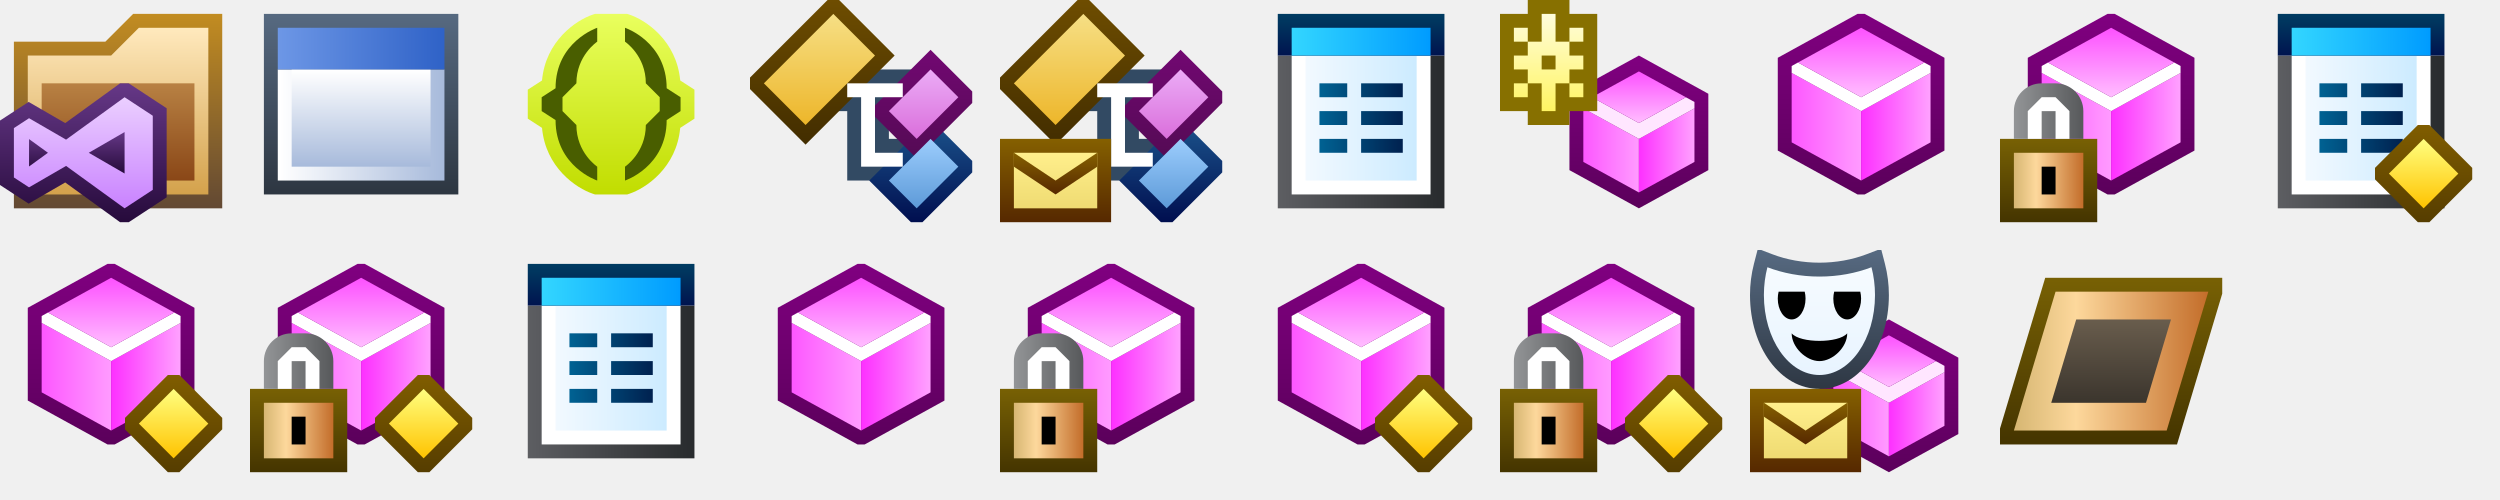
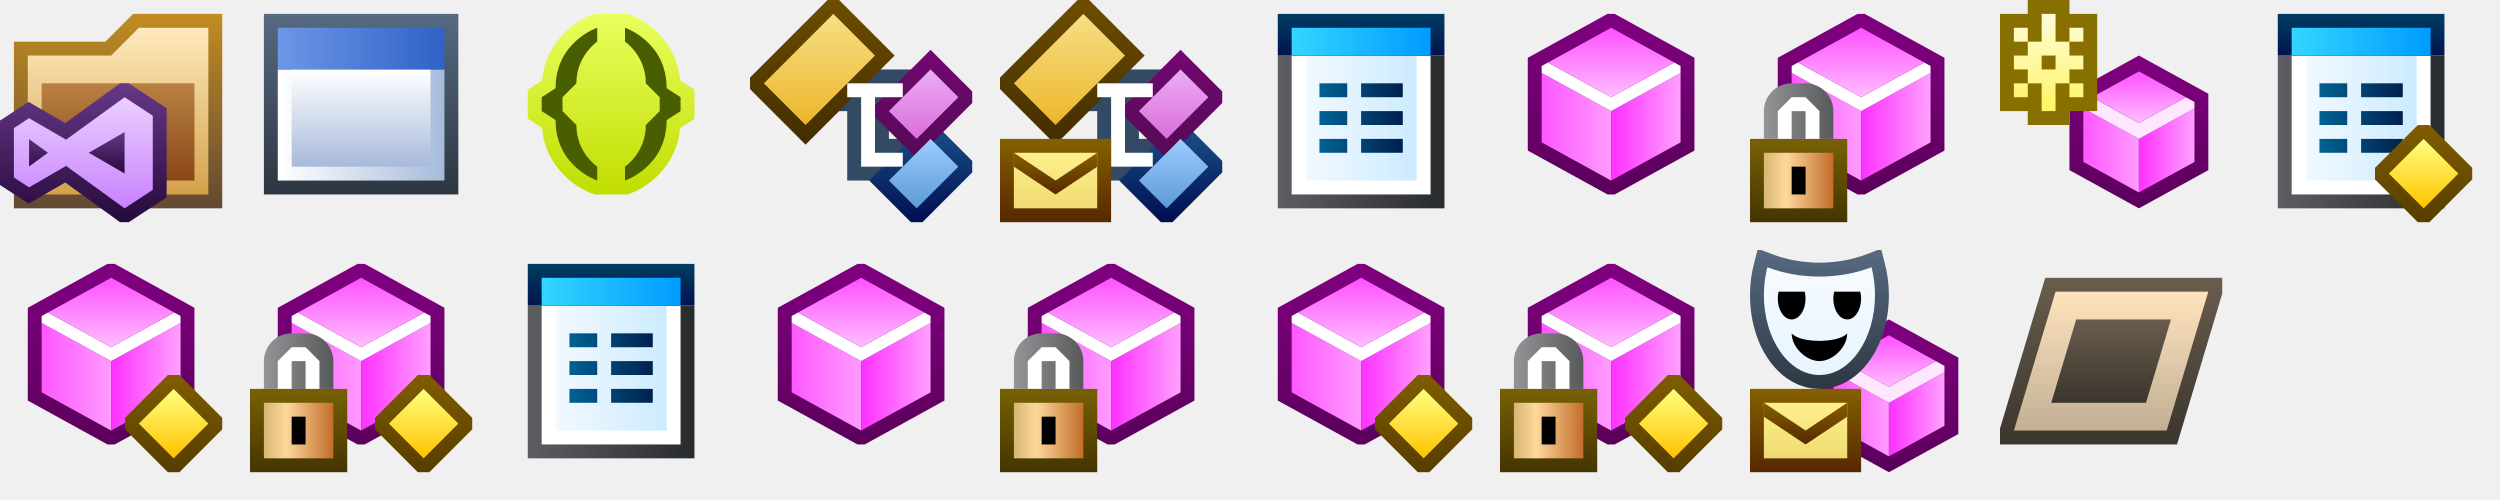
<svg xmlns="http://www.w3.org/2000/svg" xmlns:ns1="urn:schemas-jetbrains-com:tisvg" width="180" height="36" viewBox="0,0,180,36">
  <svg ns1:v="1" width="16" height="16" viewBox="0,0,16,16" x="0" y="0">
    <g>
      <path d="M0,0L16,0L16,16L0,16Z" fill="#FFFFFF" opacity="0" />
      <linearGradient id="F10" x1="0.5" y1="0.002" x2="0.5" y2="0.996">
        <stop offset="0" stop-color="#C28C21" />
        <stop offset="1" stop-color="#634933" />
      </linearGradient>
      <path d="M1,15L1,3L7.586,3L9.586,1L16,1L16,15L1,15Z" fill="url(#F10)" />
      <linearGradient id="F20" x1="0.5" y1="0.002" x2="0.5" y2="0.996">
        <stop offset="0" stop-color="#FFE9BD" />
        <stop offset="1" stop-color="#D4A24C" />
      </linearGradient>
      <path d="M15,14L15,2L10,2L8,4L2,4L2,14L15,14Z" fill="url(#F20)" />
      <linearGradient id="F30" x1="0.5" y1="0.002" x2="0.5" y2="0.996">
        <stop offset="0" stop-color="#B88143" />
        <stop offset="1" stop-color="#8A4717" />
      </linearGradient>
      <path d="M3,6L14,6L14,13L3,13Z" fill="url(#F30)" />
      <linearGradient id="F40" x1="0.5" y1="0" x2="0.5" y2="1">
        <stop offset="0" stop-color="#663887" />
        <stop offset="1" stop-color="#260A3B" />
      </linearGradient>
      <path fill-rule="evenodd" d="M8.646,6L4.696,8.863L2.06,7.338L0,8.68L0,13.32L2.06,14.662L4.696,13.137L8.646,16L9.269,16L12,14.206L12,7.794L9.269,6L8.646,6Z" fill="url(#F40)" />
      <linearGradient id="F50" x1="0.5" y1="0" x2="0.5" y2="1">
        <stop offset="0" stop-color="#EBCFFF" />
        <stop offset="1" stop-color="#C982FF" />
      </linearGradient>
      <path fill-rule="evenodd" d="M8.97,7L4.757,10.054L2.091,8.511L1,9.222L1,12.778L2.091,13.489L4.757,11.946L8.97,15L11,13.667L11,8.333L8.97,7Z" fill="url(#F50)" />
      <linearGradient id="F60" x1="0.5" y1="0" x2="0.5" y2="1">
        <stop offset="0" stop-color="#663887" />
        <stop offset="1" stop-color="#260A3B" />
      </linearGradient>
      <path fill-rule="evenodd" d="M2.091,11.987L2.091,10.013L3.452,11ZM2.091,11.987M8.97,12.492L8.97,9.508L6.392,11ZM8.97,12.492" fill="url(#F60)" />
    </g>
  </svg>
  <svg ns1:v="1" width="16" height="16" viewBox="0,0,16,16" x="18" y="0">
    <g>
      <path fill-rule="evenodd" d="M0,0L16,0L16,16L0,16Z" fill="#FFFFFF" opacity="0" />
      <linearGradient id="F11" x1="0.5" y1="0.012" x2="0.5" y2="1">
        <stop offset="0" stop-color="#566980" />
        <stop offset="1" stop-color="#2D3641" />
      </linearGradient>
      <path fill-rule="evenodd" d="M15,14L1,14L1,1L15,1L15,14Z" fill="url(#F11)" />
      <linearGradient id="F21" x1="0.012" y1="0.5" x2="1" y2="0.5">
        <stop offset="0" stop-color="#FFFFFF" />
        <stop offset="1" stop-color="#A7BADB" />
      </linearGradient>
      <path fill-rule="evenodd" d="M2,13L14,13L14,5L2,5L2,13Z" fill="url(#F21)" />
      <linearGradient id="F31" x1="0.5" y1="0.01" x2="0.5" y2="1">
        <stop offset="0" stop-color="#FFFFFF" />
        <stop offset="1" stop-color="#A7BADB" />
      </linearGradient>
      <path fill-rule="evenodd" d="M13,12L3,12L3,5L13,5L13,12Z" fill="url(#F31)" />
      <linearGradient id="F41" x1="-6.35783E-07" y1="0.5" x2="1" y2="0.5">
        <stop offset="0" stop-color="#6D97E6" />
        <stop offset="1" stop-color="#2F62C7" />
      </linearGradient>
      <path fill-rule="evenodd" d="M14,5L2,5L2,2L14,2L14,5Z" fill="url(#F41)" />
    </g>
  </svg>
  <svg ns1:v="1" width="16" height="16" viewBox="0,0,16,16" x="36" y="0">
    <g>
      <path fill-rule="evenodd" d="M0,0L16,0L16,16L0,16Z" fill="#FFFFFF" opacity="0" />
      <linearGradient id="F12" x1="0.5" y1="0" x2="0.5" y2="1">
        <stop offset="0" stop-color="#E9FF5E" />
        <stop offset="1" stop-color="#C1DD00" />
      </linearGradient>
      <path fill-rule="evenodd" d="M6.838,1L6.684,1.051C5.485,1.45,3.284,2.938,3.025,5.793L2,6.456L2,8.544L3.025,9.207C3.284,12.062,5.485,13.55,6.684,13.949L6.838,14L9.162,14L9.316,13.949C10.514,13.55,12.717,12.062,12.975,9.207L14,8.544L14,6.456L12.975,5.793C12.717,2.938,10.514,1.45,9.316,1.051L9.162,1L6.838,1Z" fill="url(#F12)" />
      <path fill-rule="evenodd" d="M11.5,7L11.5,8L10.5,9C10.5,11,9,12,9,12L9,13C9,13,12,12,12,8.646L13,8L13,7L12,6.354C12,3,9,2,9,2L9,3C9,3,10.5,4,10.5,6M5.5,6C5.5,4,7,3,7,3L7,2C7,2,4,3,4,6.354L3,7L3,8L4,8.646C4,12,7,13,7,13L7,12C7,12,5.5,11,5.5,9L4.5,8L4.5,7L5.5,6Z" fill="#495E00" />
    </g>
  </svg>
  <svg ns1:v="1" width="16" height="16" viewBox="0,0,16,16" x="54" y="0">
    <g>
      <path fill-rule="evenodd" d="M0,0L16,0L16,16L0,16Z" fill="#FFFFFF" opacity="0" />
      <path fill-rule="evenodd" d="M7,13L7,8L3.586,8L6.586,5L14.414,5L11.414,8L10,8L10,10L14.414,10L11.414,13L7,13Z" fill="#324A63" />
      <linearGradient id="F23" x1="0.5" y1="0" x2="0.5" y2="1">
        <stop offset="0" stop-color="#1C568E" />
        <stop offset="1" stop-color="#000E4F" />
      </linearGradient>
      <path fill-rule="evenodd" d="M16,12.414L16,11.586L13,8.586L8.586,13L11.586,16L12.414,16L16,12.414Z" fill="url(#F23)" />
      <linearGradient id="F33" x1="0.5" y1="0" x2="0.5" y2="1">
        <stop offset="0" stop-color="#720872" />
        <stop offset="1" stop-color="#540A54" />
      </linearGradient>
      <path fill-rule="evenodd" d="M16,6.586L13,3.586L8.586,8L12,11.414L16,7.414L16,6.586Z" fill="url(#F33)" />
      <linearGradient id="F43" x1="0.5" y1="1.2207E-05" x2="0.5" y2="1">
        <stop offset="0" stop-color="#EBACF6" />
        <stop offset="1" stop-color="#DA6EDB" />
      </linearGradient>
      <path fill-rule="evenodd" d="M13,5L15,7L12,10L10,8L13,5Z" fill="url(#F43)" />
      <linearGradient id="F53" x1="0.5" y1="1.2207E-05" x2="0.5" y2="1">
        <stop offset="0" stop-color="#9CCDFD" />
        <stop offset="1" stop-color="#5D9AD8" />
      </linearGradient>
      <path fill-rule="evenodd" d="M13,10L15,12L12,15L10,13L13,10Z" fill="url(#F53)" />
      <linearGradient id="F63" x1="0.5" y1="5.86087E-06" x2="0.5" y2="1">
        <stop offset="0" stop-color="#6E4D00" />
        <stop offset="1" stop-color="#422D00" />
      </linearGradient>
      <path fill-rule="evenodd" d="M0,5.586L0,6.414L4,10.414L10.414,4L6.414,0L5.586,0L0,5.586Z" fill="url(#F63)" />
      <linearGradient id="F73" x1="0.5" y1="7.62939E-06" x2="0.5" y2="1">
        <stop offset="0" stop-color="#F6DF85" />
        <stop offset="1" stop-color="#EDB62A" />
      </linearGradient>
      <path fill-rule="evenodd" d="M4,9L1,6L6,1L9,4L4,9Z" fill="url(#F73)" />
      <path fill-rule="evenodd" d="M11,7L11,6L7,6L7,7L8,7L8,12L11,12L11,11L9,11L9,7L11,7Z" fill="#FFFFFF" />
    </g>
  </svg>
  <svg width="16" height="16" viewBox="0,0,16,16" x="72" y="0">
    <svg ns1:v="1" width="16" height="16" viewBox="0,0,16,16">
      <g>
        <path fill-rule="evenodd" d="M0,0L16,0L16,16L0,16Z" fill="#FFFFFF" opacity="0" />
        <path fill-rule="evenodd" d="M7,13L7,8L3.586,8L6.586,5L14.414,5L11.414,8L10,8L10,10L14.414,10L11.414,13L7,13Z" fill="#324A63" />
        <linearGradient id="F204" x1="0.5" y1="0" x2="0.5" y2="1">
          <stop offset="0" stop-color="#1C568E" />
          <stop offset="1" stop-color="#000E4F" />
        </linearGradient>
        <path fill-rule="evenodd" d="M16,12.414L16,11.586L13,8.586L8.586,13L11.586,16L12.414,16L16,12.414Z" fill="url(#F204)" />
        <linearGradient id="F304" x1="0.5" y1="0" x2="0.5" y2="1">
          <stop offset="0" stop-color="#720872" />
          <stop offset="1" stop-color="#540A54" />
        </linearGradient>
        <path fill-rule="evenodd" d="M16,6.586L13,3.586L8.586,8L12,11.414L16,7.414L16,6.586Z" fill="url(#F304)" />
        <linearGradient id="F404" x1="0.5" y1="1.2207E-05" x2="0.5" y2="1">
          <stop offset="0" stop-color="#EBACF6" />
          <stop offset="1" stop-color="#DA6EDB" />
        </linearGradient>
        <path fill-rule="evenodd" d="M13,5L15,7L12,10L10,8L13,5Z" fill="url(#F404)" />
        <linearGradient id="F504" x1="0.5" y1="1.2207E-05" x2="0.5" y2="1">
          <stop offset="0" stop-color="#9CCDFD" />
          <stop offset="1" stop-color="#5D9AD8" />
        </linearGradient>
        <path fill-rule="evenodd" d="M13,10L15,12L12,15L10,13L13,10Z" fill="url(#F504)" />
        <linearGradient id="F604" x1="0.5" y1="5.86087E-06" x2="0.5" y2="1">
          <stop offset="0" stop-color="#6E4D00" />
          <stop offset="1" stop-color="#422D00" />
        </linearGradient>
        <path fill-rule="evenodd" d="M0,5.586L0,6.414L4,10.414L10.414,4L6.414,0L5.586,0L0,5.586Z" fill="url(#F604)" />
        <linearGradient id="F704" x1="0.5" y1="7.62939E-06" x2="0.5" y2="1">
          <stop offset="0" stop-color="#F6DF85" />
          <stop offset="1" stop-color="#EDB62A" />
        </linearGradient>
        <path fill-rule="evenodd" d="M4,9L1,6L6,1L9,4L4,9Z" fill="url(#F704)" />
        <path fill-rule="evenodd" d="M11,7L11,6L7,6L7,7L8,7L8,12L11,12L11,11L9,11L9,7L11,7Z" fill="#FFFFFF" />
      </g>
    </svg>
    <svg ns1:v="1" width="16" height="16" viewBox="0,0,16,16">
      <g>
        <path fill-rule="evenodd" d="M0,0L16,0L16,16L0,16Z" fill="#FFFFFF" opacity="0" />
        <linearGradient id="F114" x1="0.5" y1="1.01725E-05" x2="0.5" y2="1">
          <stop offset="0" stop-color="#856000" />
          <stop offset="1" stop-color="#562800" />
        </linearGradient>
        <path fill-rule="evenodd" d="M8,16L0,16L0,10L8,10L8,16Z" fill="url(#F114)" />
        <linearGradient id="F214" x1="0.5" y1="1.52588E-05" x2="0.5" y2="1">
          <stop offset="0" stop-color="#FFEF8C" />
          <stop offset="1" stop-color="#EFDB72" />
        </linearGradient>
        <path fill-rule="evenodd" d="M7,11L1,11L1,15L7,15L7,11Z" fill="url(#F214)" />
        <linearGradient id="F314" x1="0.5" y1="2.03451E-05" x2="0.5" y2="1">
          <stop offset="0" stop-color="#856000" />
          <stop offset="1" stop-color="#562800" />
        </linearGradient>
        <path fill-rule="evenodd" d="M1,11L4,13L7,11L7,12L4,14L1,12L1,11Z" fill="url(#F314)" />
      </g>
    </svg>
  </svg>
  <svg ns1:v="1" width="16" height="16" viewBox="0,0,16,16" x="90" y="0">
    <g>
      <path fill-rule="evenodd" d="M0,0L16,0L16,16L0,16Z" fill="#FFFFFF" opacity="0" />
      <linearGradient id="F15" x1="-6.35783E-07" y1="0.5" x2="1" y2="0.5">
        <stop offset="0" stop-color="#5D5E62" />
        <stop offset="1" stop-color="#282B2D" />
      </linearGradient>
      <path fill-rule="evenodd" d="M2,15L14,15L14,4L2,4L2,15Z" fill="url(#F15)" />
      <path fill-rule="evenodd" d="M13,4L3,4L3,14L13,14L13,4Z" fill="#FFFFFF" />
      <linearGradient id="F35" x1="-9.53674E-07" y1="0.5" x2="1" y2="0.5">
        <stop offset="0" stop-color="#F2F9FF" />
        <stop offset="1" stop-color="#CCEBFF" />
      </linearGradient>
      <path fill-rule="evenodd" d="M4,13L12,13L12,4L4,4L4,13Z" fill="url(#F35)" />
      <linearGradient id="F45" x1="-1.27157E-06" y1="0.5" x2="1" y2="0.5">
        <stop offset="0" stop-color="#006293" />
        <stop offset="1" stop-color="#00214F" />
      </linearGradient>
      <path fill-rule="evenodd" d="M7,10L5,10L5,11L7,11M11,10L8,10L8,11L11,11M7,6L5,6L5,7L7,7M11,7L8,7L8,6L11,6M7,8L5,8L5,9L7,9M11,9L8,9L8,8L11,8L11,9Z" fill="url(#F45)" />
      <linearGradient id="F55" x1="0.5" y1="0" x2="0.5" y2="1">
        <stop offset="0" stop-color="#003D62" />
        <stop offset="1" stop-color="#00144F" />
      </linearGradient>
      <path fill-rule="evenodd" d="M2,1L2,4L3,4L14,4L14,1L2,1Z" fill="url(#F55)" />
      <linearGradient id="F65" x1="-7.62939E-07" y1="0.5" x2="0.993" y2="0.5">
        <stop offset="0" stop-color="#33D6FF" />
        <stop offset="1" stop-color="#009CFF" />
      </linearGradient>
      <path fill-rule="evenodd" d="M3,4L13,4L13,2L3,2L3,4Z" fill="url(#F65)" />
    </g>
  </svg>
  <svg ns1:v="1" width="16" height="16" viewBox="0,0,16,16" x="108" y="0">
    <g>
      <path fill-rule="evenodd" d="M0,0L16,0L16,16L0,16Z" fill="#FFFFFF" opacity="0" />
-       <linearGradient id="F16" x1="0.5" y1="5.54865E-06" x2="0.5" y2="1">
+       <linearGradient id="F16" x1="0.5" y1="4.69501E-06" x2="0.5" y2="1">
        <stop offset="0" stop-color="#800080" />
        <stop offset="1" stop-color="#5B005B" />
      </linearGradient>
-       <path fill-rule="evenodd" d="M5,12.25L5,6.751L10,4L15,6.751L15,12.25L10,15L5,12.25Z" fill="url(#F16)" />
+       <path fill-rule="evenodd" d="M2,4.16L2,10.841L7.742,14L8.258,14L14,10.841L14,4.16L8.258,1L7.742,1L2,4.16Z" fill="url(#F16)" />
      <linearGradient id="F26" x1="0.028" y1="0.5" x2="1.015" y2="0.5">
        <stop offset="0" stop-color="#FD59FF" />
        <stop offset="1" stop-color="#FF9CFF" />
      </linearGradient>
-       <path fill-rule="evenodd" d="M6,7.801L6,11.659L10,13.858L10,10L6,7.801Z" fill="url(#F26)" />
+       <path fill-rule="evenodd" d="M3,5.25L3,10.25L8,13L8,8L3,5.25Z" fill="url(#F26)" />
      <linearGradient id="F36" x1="0.028" y1="0.5" x2="1.015" y2="0.5">
        <stop offset="0" stop-color="#FD33FF" />
        <stop offset="1" stop-color="#FFA3FF" />
      </linearGradient>
-       <path fill-rule="evenodd" d="M14,7.801L10,10L10,13.858L14,11.659L14,7.801Z" fill="url(#F36)" />
-       <path fill-rule="evenodd" d="M13.379,7L10,8.858L6.621,7L6,7.342L6,7.801L10,10L14,7.801L14,7.342L13.379,7Z" fill="#FFE6FF" />
-       <linearGradient id="F56" x1="0.5" y1="0.028" x2="0.5" y2="1.016">
+       <path fill-rule="evenodd" d="M13,5.25L8,8L8,13L13,10.25L13,5.25Z" fill="url(#F36)" />
+       <path fill-rule="evenodd" d="M12.545,4.5L8,7L3.455,4.5L3,4.751L3,5.25L8,8L13,5.25L13,4.751L12.545,4.5Z" fill="#FFFFFF" />
+       <linearGradient id="F56" x1="0.5" y1="0.028" x2="0.5" y2="1.015">
        <stop offset="0" stop-color="#FD54FF" />
        <stop offset="1" stop-color="#FFBFFF" />
      </linearGradient>
-       <path fill-rule="evenodd" d="M10,8.858L13.379,7L10,5.142L6.621,7L10,8.858Z" fill="url(#F56)" />
-       <path fill-rule="evenodd" d="M5,1L5,0L2,0L2,1L0,1L0,8L2,8L2,9L5,9L5,8L7,8L7,1L5,1Z" fill="#877000" />
-       <linearGradient id="F76" x1="0.5" y1="-0.018" x2="0.5" y2="1.036">
-         <stop offset="0" stop-color="#FFFDDD" />
-         <stop offset="1" stop-color="#FFF45E" />
-       </linearGradient>
-       <path fill-rule="evenodd" d="M6,6L5,6L5,7L6,7M2,6L1,6L1,7L2,7M6,2L5,2L5,3L6,3M2,2L1,2L1,3L2,3M6,4L6,5L5,5L5,6L4,6L4,8L3,8L3,6L2,6L2,5L1,5L1,4L2,4L2,3L3,3L3,1L4,1L4,3L5,3L5,4L6,4Z" fill="url(#F76)" />
-       <path fill-rule="evenodd" d="M3,5L4,5L4,4L3,4L3,5Z" fill="#877000" />
-     </g>
-   </svg>
-   <svg ns1:v="1" width="16" height="16" viewBox="0,0,16,16" x="126" y="0">
-     <g>
-       <path fill-rule="evenodd" d="M0,0L16,0L16,16L0,16Z" fill="#FFFFFF" opacity="0" />
-       <linearGradient id="F17" x1="0.5" y1="4.69501E-06" x2="0.5" y2="1">
-         <stop offset="0" stop-color="#800080" />
-         <stop offset="1" stop-color="#5B005B" />
-       </linearGradient>
-       <path fill-rule="evenodd" d="M2,4.16L2,10.841L7.742,14L8.258,14L14,10.841L14,4.16L8.258,1L7.742,1L2,4.16Z" fill="url(#F17)" />
-       <linearGradient id="F27" x1="0.028" y1="0.5" x2="1.015" y2="0.5">
-         <stop offset="0" stop-color="#FD59FF" />
-         <stop offset="1" stop-color="#FF9CFF" />
-       </linearGradient>
-       <path fill-rule="evenodd" d="M3,5.25L3,10.25L8,13L8,8L3,5.25Z" fill="url(#F27)" />
-       <linearGradient id="F37" x1="0.028" y1="0.5" x2="1.015" y2="0.5">
-         <stop offset="0" stop-color="#FD33FF" />
-         <stop offset="1" stop-color="#FFA3FF" />
-       </linearGradient>
-       <path fill-rule="evenodd" d="M13,5.25L8,8L8,13L13,10.25L13,5.25Z" fill="url(#F37)" />
-       <path fill-rule="evenodd" d="M12.545,4.5L8,7L3.455,4.5L3,4.751L3,5.25L8,8L13,5.25L13,4.751L12.545,4.5Z" fill="#FFFFFF" />
-       <linearGradient id="F57" x1="0.5" y1="0.028" x2="0.5" y2="1.015">
-         <stop offset="0" stop-color="#FD54FF" />
-         <stop offset="1" stop-color="#FFBFFF" />
-       </linearGradient>
-       <path fill-rule="evenodd" d="M8,7L12.545,4.5L8,2L3.455,4.5L8,7Z" fill="url(#F57)" />
-     </g>
-   </svg>
-   <svg width="16" height="16" viewBox="0,0,16,16" x="144" y="0">
-     <svg ns1:v="1" width="16" height="16" viewBox="0,0,16,16">
-       <g>
-         <path fill-rule="evenodd" d="M0,0L16,0L16,16L0,16Z" fill="#FFFFFF" opacity="0" />
-         <linearGradient id="F108" x1="0.5" y1="4.69501E-06" x2="0.5" y2="1">
+       <path fill-rule="evenodd" d="M8,7L12.545,4.5L8,2L3.455,4.5L8,7Z" fill="url(#F56)" />
+     </g>
+   </svg>
+   <svg width="16" height="16" viewBox="0,0,16,16" x="126" y="0">
+     <svg ns1:v="1" width="16" height="16" viewBox="0,0,16,16">
+       <g>
+         <path fill-rule="evenodd" d="M0,0L16,0L16,16L0,16Z" fill="#FFFFFF" opacity="0" />
+         <linearGradient id="F107" x1="0.5" y1="4.69501E-06" x2="0.5" y2="1">
          <stop offset="0" stop-color="#800080" />
          <stop offset="1" stop-color="#5B005B" />
        </linearGradient>
-         <path fill-rule="evenodd" d="M2,4.16L2,10.841L7.742,14L8.258,14L14,10.841L14,4.16L8.258,1L7.742,1L2,4.16Z" fill="url(#F108)" />
-         <linearGradient id="F208" x1="0.028" y1="0.5" x2="1.015" y2="0.5">
+         <path fill-rule="evenodd" d="M2,4.16L2,10.841L7.742,14L8.258,14L14,10.841L14,4.16L8.258,1L7.742,1L2,4.16Z" fill="url(#F107)" />
+         <linearGradient id="F207" x1="0.028" y1="0.5" x2="1.015" y2="0.5">
          <stop offset="0" stop-color="#FD59FF" />
          <stop offset="1" stop-color="#FF9CFF" />
        </linearGradient>
-         <path fill-rule="evenodd" d="M3,5.25L3,10.25L8,13L8,8L3,5.25Z" fill="url(#F208)" />
-         <linearGradient id="F308" x1="0.028" y1="0.5" x2="1.015" y2="0.5">
+         <path fill-rule="evenodd" d="M3,5.25L3,10.25L8,13L8,8L3,5.25Z" fill="url(#F207)" />
+         <linearGradient id="F307" x1="0.028" y1="0.5" x2="1.015" y2="0.5">
          <stop offset="0" stop-color="#FD33FF" />
          <stop offset="1" stop-color="#FFA3FF" />
        </linearGradient>
-         <path fill-rule="evenodd" d="M13,5.25L8,8L8,13L13,10.25L13,5.25Z" fill="url(#F308)" />
+         <path fill-rule="evenodd" d="M13,5.25L8,8L8,13L13,10.25L13,5.25Z" fill="url(#F307)" />
        <path fill-rule="evenodd" d="M12.545,4.5L8,7L3.455,4.5L3,4.751L3,5.25L8,8L13,5.25L13,4.751L12.545,4.5Z" fill="#FFFFFF" />
-         <linearGradient id="F508" x1="0.5" y1="0.028" x2="0.5" y2="1.015">
+         <linearGradient id="F507" x1="0.5" y1="0.028" x2="0.5" y2="1.015">
          <stop offset="0" stop-color="#FD54FF" />
          <stop offset="1" stop-color="#FFBFFF" />
        </linearGradient>
-         <path fill-rule="evenodd" d="M8,7L12.545,4.5L8,2L3.455,4.5L8,7Z" fill="url(#F508)" />
-       </g>
-     </svg>
-     <svg ns1:v="1" width="16" height="16" viewBox="0,0,16,16">
-       <g>
-         <path fill-rule="evenodd" d="M0,0L16,0L16,16L0,16Z" fill="#FFFFFF" opacity="0" />
-         <linearGradient id="F118" x1="0.5" y1="0.016" x2="0.5" y2="1.006">
+         <path fill-rule="evenodd" d="M8,7L12.545,4.5L8,2L3.455,4.5L8,7Z" fill="url(#F507)" />
+       </g>
+     </svg>
+     <svg ns1:v="1" width="16" height="16" viewBox="0,0,16,16">
+       <g>
+         <path fill-rule="evenodd" d="M0,0L16,0L16,16L0,16Z" fill="#FFFFFF" opacity="0" />
+         <linearGradient id="F117" x1="0.5" y1="0.016" x2="0.5" y2="1.006">
          <stop offset="0" stop-color="#776004" />
          <stop offset="1" stop-color="#443400" />
        </linearGradient>
-         <path fill-rule="evenodd" d="M7,16L0,16L0,10L7,10L7,16Z" fill="url(#F118)" />
-         <linearGradient id="F218" x1="0" y1="0.5" x2="1" y2="0.5">
+         <path fill-rule="evenodd" d="M7,16L0,16L0,10L7,10L7,16Z" fill="url(#F117)" />
+         <linearGradient id="F217" x1="0" y1="0.5" x2="1" y2="0.5">
          <stop offset="0" stop-color="#D6B672" />
          <stop offset="0.319" stop-color="#FDD89C" />
          <stop offset="1" stop-color="#C36D2A" />
        </linearGradient>
-         <path fill-rule="evenodd" d="M6,15L1,15L1,11L6,11L6,15Z" fill="url(#F218)" />
+         <path fill-rule="evenodd" d="M6,15L1,15L1,11L6,11L6,15Z" fill="url(#F217)" />
        <path fill-rule="evenodd" d="M3,14L4,14L4,12L3,12L3,14Z" fill="#000000" />
-         <linearGradient id="F418" x1="0" y1="0.5" x2="1" y2="0.5">
+         <linearGradient id="F417" x1="0" y1="0.5" x2="1" y2="0.5">
          <stop offset="0" stop-color="#939597" />
          <stop offset="1" stop-color="#57595B" />
        </linearGradient>
-         <path fill-rule="evenodd" d="M3,6C1.895,6,1,6.895,1,8L1,10L6,10L6,8C6,6.895,5.105,6,4,6L3,6Z" fill="url(#F418)" />
+         <path fill-rule="evenodd" d="M3,6C1.895,6,1,6.895,1,8L1,10L6,10L6,8C6,6.895,5.105,6,4,6L3,6Z" fill="url(#F417)" />
        <path fill-rule="evenodd" d="M4,7L3,7L2,8L2,10L3,10L3,8L4,8L4,10L5,10L5,8L4,7Z" fill="#FFFFFF" />
      </g>
    </svg>
+   </svg>
+   <svg ns1:v="1" width="16" height="16" viewBox="0,0,16,16" x="144" y="0">
+     <g>
+       <path fill-rule="evenodd" d="M0,0L16,0L16,16L0,16Z" fill="#FFFFFF" opacity="0" />
+       <linearGradient id="F18" x1="0.5" y1="5.54865E-06" x2="0.5" y2="1">
+         <stop offset="0" stop-color="#800080" />
+         <stop offset="1" stop-color="#5B005B" />
+       </linearGradient>
+       <path fill-rule="evenodd" d="M5,12.25L5,6.751L10,4L15,6.751L15,12.25L10,15L5,12.25Z" fill="url(#F18)" />
+       <linearGradient id="F28" x1="0.028" y1="0.5" x2="1.015" y2="0.5">
+         <stop offset="0" stop-color="#FD59FF" />
+         <stop offset="1" stop-color="#FF9CFF" />
+       </linearGradient>
+       <path fill-rule="evenodd" d="M6,7.801L6,11.659L10,13.858L10,10L6,7.801Z" fill="url(#F28)" />
+       <linearGradient id="F38" x1="0.028" y1="0.5" x2="1.015" y2="0.5">
+         <stop offset="0" stop-color="#FD33FF" />
+         <stop offset="1" stop-color="#FFA3FF" />
+       </linearGradient>
+       <path fill-rule="evenodd" d="M14,7.801L10,10L10,13.858L14,11.659L14,7.801Z" fill="url(#F38)" />
+       <path fill-rule="evenodd" d="M13.379,7L10,8.858L6.621,7L6,7.342L6,7.801L10,10L14,7.801L14,7.342L13.379,7Z" fill="#FFE6FF" />
+       <linearGradient id="F58" x1="0.5" y1="0.028" x2="0.5" y2="1.016">
+         <stop offset="0" stop-color="#FD54FF" />
+         <stop offset="1" stop-color="#FFBFFF" />
+       </linearGradient>
+       <path fill-rule="evenodd" d="M10,8.858L13.379,7L10,5.142L6.621,7L10,8.858Z" fill="url(#F58)" />
+       <path fill-rule="evenodd" d="M5,1L5,0L2,0L2,1L0,1L0,8L2,8L2,9L5,9L5,8L7,8L7,1L5,1Z" fill="#877000" />
+       <linearGradient id="F78" x1="0.5" y1="-0.018" x2="0.5" y2="1.036">
+         <stop offset="0" stop-color="#FFFDDD" />
+         <stop offset="1" stop-color="#FFF45E" />
+       </linearGradient>
+       <path fill-rule="evenodd" d="M6,6L5,6L5,7L6,7M2,6L1,6L1,7L2,7M6,2L5,2L5,3L6,3M2,2L1,2L1,3L2,3M6,4L6,5L5,5L5,6L4,6L4,8L3,8L3,6L2,6L2,5L1,5L1,4L2,4L2,3L3,3L3,1L4,1L4,3L5,3L5,4L6,4Z" fill="url(#F78)" />
+       <path fill-rule="evenodd" d="M3,5L4,5L4,4L3,4L3,5Z" fill="#877000" />
+     </g>
  </svg>
  <svg width="16" height="16" viewBox="0,0,16,16" x="162" y="0">
    <svg ns1:v="1" width="16" height="16" viewBox="0,0,16,16">
      <g>
        <path fill-rule="evenodd" d="M0,0L16,0L16,16L0,16Z" fill="#FFFFFF" opacity="0" />
        <linearGradient id="F109" x1="-6.35783E-07" y1="0.5" x2="1" y2="0.5">
          <stop offset="0" stop-color="#5D5E62" />
          <stop offset="1" stop-color="#282B2D" />
        </linearGradient>
        <path fill-rule="evenodd" d="M2,15L14,15L14,4L2,4L2,15Z" fill="url(#F109)" />
        <path fill-rule="evenodd" d="M13,4L3,4L3,14L13,14L13,4Z" fill="#FFFFFF" />
        <linearGradient id="F309" x1="-9.53674E-07" y1="0.5" x2="1" y2="0.5">
          <stop offset="0" stop-color="#F2F9FF" />
          <stop offset="1" stop-color="#CCEBFF" />
        </linearGradient>
        <path fill-rule="evenodd" d="M4,13L12,13L12,4L4,4L4,13Z" fill="url(#F309)" />
        <linearGradient id="F409" x1="-1.27157E-06" y1="0.5" x2="1" y2="0.5">
          <stop offset="0" stop-color="#006293" />
          <stop offset="1" stop-color="#00214F" />
        </linearGradient>
        <path fill-rule="evenodd" d="M7,10L5,10L5,11L7,11M11,10L8,10L8,11L11,11M7,6L5,6L5,7L7,7M11,7L8,7L8,6L11,6M7,8L5,8L5,9L7,9M11,9L8,9L8,8L11,8L11,9Z" fill="url(#F409)" />
        <linearGradient id="F509" x1="0.5" y1="0" x2="0.5" y2="1">
          <stop offset="0" stop-color="#003D62" />
          <stop offset="1" stop-color="#00144F" />
        </linearGradient>
        <path fill-rule="evenodd" d="M2,1L2,4L3,4L14,4L14,1L2,1Z" fill="url(#F509)" />
        <linearGradient id="F609" x1="-7.62939E-07" y1="0.5" x2="0.993" y2="0.5">
          <stop offset="0" stop-color="#33D6FF" />
          <stop offset="1" stop-color="#009CFF" />
        </linearGradient>
        <path fill-rule="evenodd" d="M3,4L13,4L13,2L3,2L3,4Z" fill="url(#F609)" />
      </g>
    </svg>
    <svg ns1:v="1" width="16" height="16" viewBox="0,0,16,16">
      <g>
        <path fill-rule="evenodd" d="M0,0L16,0L16,16L0,16Z" fill="#FFFFFF" opacity="0" />
        <linearGradient id="F119" x1="0.5" y1="4.35965E-06" x2="0.5" y2="1">
          <stop offset="0" stop-color="#805D00" />
          <stop offset="1" stop-color="#563D00" />
        </linearGradient>
        <path fill-rule="evenodd" d="M12.086,9L9,12.086L9,12.914L12.086,16L12.914,16L16,12.914L16,12.086L12.914,9L12.086,9Z" fill="url(#F119)" />
        <linearGradient id="F219" x1="0.5" y1="6.10352E-06" x2="0.5" y2="1">
          <stop offset="0" stop-color="#FFFF80" />
          <stop offset="1" stop-color="#FFC300" />
        </linearGradient>
        <path fill-rule="evenodd" d="M12.5,10L15,12.5L12.5,15L10,12.5L12.5,10Z" fill="url(#F219)" />
      </g>
    </svg>
  </svg>
  <svg width="16" height="16" viewBox="0,0,16,16" x="0" y="18">
    <svg ns1:v="1" width="16" height="16" viewBox="0,0,16,16">
      <g>
        <path fill-rule="evenodd" d="M0,0L16,0L16,16L0,16Z" fill="#FFFFFF" opacity="0" />
        <linearGradient id="F1010" x1="0.5" y1="4.69501E-06" x2="0.5" y2="1">
          <stop offset="0" stop-color="#800080" />
          <stop offset="1" stop-color="#5B005B" />
        </linearGradient>
        <path fill-rule="evenodd" d="M2,4.16L2,10.841L7.742,14L8.258,14L14,10.841L14,4.16L8.258,1L7.742,1L2,4.16Z" fill="url(#F1010)" />
        <linearGradient id="F2010" x1="0.028" y1="0.5" x2="1.015" y2="0.5">
          <stop offset="0" stop-color="#FD59FF" />
          <stop offset="1" stop-color="#FF9CFF" />
        </linearGradient>
        <path fill-rule="evenodd" d="M3,5.25L3,10.25L8,13L8,8L3,5.25Z" fill="url(#F2010)" />
        <linearGradient id="F3010" x1="0.028" y1="0.5" x2="1.015" y2="0.5">
          <stop offset="0" stop-color="#FD33FF" />
          <stop offset="1" stop-color="#FFA3FF" />
        </linearGradient>
        <path fill-rule="evenodd" d="M13,5.25L8,8L8,13L13,10.25L13,5.25Z" fill="url(#F3010)" />
        <path fill-rule="evenodd" d="M12.545,4.5L8,7L3.455,4.5L3,4.751L3,5.25L8,8L13,5.25L13,4.751L12.545,4.5Z" fill="#FFFFFF" />
        <linearGradient id="F5010" x1="0.5" y1="0.028" x2="0.5" y2="1.015">
          <stop offset="0" stop-color="#FD54FF" />
          <stop offset="1" stop-color="#FFBFFF" />
        </linearGradient>
        <path fill-rule="evenodd" d="M8,7L12.545,4.5L8,2L3.455,4.5L8,7Z" fill="url(#F5010)" />
      </g>
    </svg>
    <svg ns1:v="1" width="16" height="16" viewBox="0,0,16,16">
      <g>
        <path fill-rule="evenodd" d="M0,0L16,0L16,16L0,16Z" fill="#FFFFFF" opacity="0" />
        <linearGradient id="F1110" x1="0.5" y1="4.35965E-06" x2="0.5" y2="1">
          <stop offset="0" stop-color="#805D00" />
          <stop offset="1" stop-color="#563D00" />
        </linearGradient>
        <path fill-rule="evenodd" d="M12.086,9L9,12.086L9,12.914L12.086,16L12.914,16L16,12.914L16,12.086L12.914,9L12.086,9Z" fill="url(#F1110)" />
        <linearGradient id="F2110" x1="0.5" y1="6.10352E-06" x2="0.5" y2="1">
          <stop offset="0" stop-color="#FFFF80" />
          <stop offset="1" stop-color="#FFC300" />
        </linearGradient>
        <path fill-rule="evenodd" d="M12.5,10L15,12.5L12.5,15L10,12.5L12.5,10Z" fill="url(#F2110)" />
      </g>
    </svg>
  </svg>
  <svg width="16" height="16" viewBox="0,0,16,16" x="18" y="18">
    <svg ns1:v="1" width="16" height="16" viewBox="0,0,16,16">
      <g>
        <path fill-rule="evenodd" d="M0,0L16,0L16,16L0,16Z" fill="#FFFFFF" opacity="0" />
        <linearGradient id="F1011" x1="0.5" y1="4.69501E-06" x2="0.5" y2="1">
          <stop offset="0" stop-color="#800080" />
          <stop offset="1" stop-color="#5B005B" />
        </linearGradient>
        <path fill-rule="evenodd" d="M2,4.16L2,10.841L7.742,14L8.258,14L14,10.841L14,4.16L8.258,1L7.742,1L2,4.16Z" fill="url(#F1011)" />
        <linearGradient id="F2011" x1="0.028" y1="0.5" x2="1.015" y2="0.5">
          <stop offset="0" stop-color="#FD59FF" />
          <stop offset="1" stop-color="#FF9CFF" />
        </linearGradient>
        <path fill-rule="evenodd" d="M3,5.25L3,10.25L8,13L8,8L3,5.25Z" fill="url(#F2011)" />
        <linearGradient id="F3011" x1="0.028" y1="0.5" x2="1.015" y2="0.5">
          <stop offset="0" stop-color="#FD33FF" />
          <stop offset="1" stop-color="#FFA3FF" />
        </linearGradient>
        <path fill-rule="evenodd" d="M13,5.25L8,8L8,13L13,10.25L13,5.25Z" fill="url(#F3011)" />
        <path fill-rule="evenodd" d="M12.545,4.5L8,7L3.455,4.5L3,4.751L3,5.25L8,8L13,5.25L13,4.751L12.545,4.5Z" fill="#FFFFFF" />
        <linearGradient id="F5011" x1="0.5" y1="0.028" x2="0.5" y2="1.015">
          <stop offset="0" stop-color="#FD54FF" />
          <stop offset="1" stop-color="#FFBFFF" />
        </linearGradient>
        <path fill-rule="evenodd" d="M8,7L12.545,4.5L8,2L3.455,4.5L8,7Z" fill="url(#F5011)" />
      </g>
    </svg>
    <svg ns1:v="1" width="16" height="16" viewBox="0,0,16,16">
      <g>
        <path fill-rule="evenodd" d="M0,0L16,0L16,16L0,16Z" fill="#FFFFFF" opacity="0" />
        <linearGradient id="F1111" x1="0.5" y1="0.016" x2="0.5" y2="1.006">
          <stop offset="0" stop-color="#776004" />
          <stop offset="1" stop-color="#443400" />
        </linearGradient>
        <path fill-rule="evenodd" d="M7,16L0,16L0,10L7,10L7,16Z" fill="url(#F1111)" />
        <linearGradient id="F2111" x1="0" y1="0.5" x2="1" y2="0.5">
          <stop offset="0" stop-color="#D6B672" />
          <stop offset="0.319" stop-color="#FDD89C" />
          <stop offset="1" stop-color="#C36D2A" />
        </linearGradient>
        <path fill-rule="evenodd" d="M6,15L1,15L1,11L6,11L6,15Z" fill="url(#F2111)" />
        <path fill-rule="evenodd" d="M3,14L4,14L4,12L3,12L3,14Z" fill="#000000" />
        <linearGradient id="F4111" x1="0" y1="0.5" x2="1" y2="0.5">
          <stop offset="0" stop-color="#939597" />
          <stop offset="1" stop-color="#57595B" />
        </linearGradient>
        <path fill-rule="evenodd" d="M3,6C1.895,6,1,6.895,1,8L1,10L6,10L6,8C6,6.895,5.105,6,4,6L3,6Z" fill="url(#F4111)" />
        <path fill-rule="evenodd" d="M4,7L3,7L2,8L2,10L3,10L3,8L4,8L4,10L5,10L5,8L4,7Z" fill="#FFFFFF" />
      </g>
    </svg>
    <svg ns1:v="1" width="16" height="16" viewBox="0,0,16,16">
      <g>
        <path fill-rule="evenodd" d="M0,0L16,0L16,16L0,16Z" fill="#FFFFFF" opacity="0" />
        <linearGradient id="F1211" x1="0.5" y1="4.35965E-06" x2="0.5" y2="1">
          <stop offset="0" stop-color="#805D00" />
          <stop offset="1" stop-color="#563D00" />
        </linearGradient>
        <path fill-rule="evenodd" d="M12.086,9L9,12.086L9,12.914L12.086,16L12.914,16L16,12.914L16,12.086L12.914,9L12.086,9Z" fill="url(#F1211)" />
        <linearGradient id="F2211" x1="0.5" y1="6.10352E-06" x2="0.5" y2="1">
          <stop offset="0" stop-color="#FFFF80" />
          <stop offset="1" stop-color="#FFC300" />
        </linearGradient>
        <path fill-rule="evenodd" d="M12.5,10L15,12.5L12.5,15L10,12.5L12.5,10Z" fill="url(#F2211)" />
      </g>
    </svg>
  </svg>
  <svg ns1:v="1" width="16" height="16" viewBox="0,0,16,16" x="36" y="18">
    <g>
      <path fill-rule="evenodd" d="M0,0L16,0L16,16L0,16Z" fill="#FFFFFF" opacity="0" />
      <linearGradient id="F112" x1="-6.35783E-07" y1="0.5" x2="1" y2="0.5">
        <stop offset="0" stop-color="#5D5E62" />
        <stop offset="1" stop-color="#282B2D" />
      </linearGradient>
      <path fill-rule="evenodd" d="M2,15L14,15L14,4L2,4L2,15Z" fill="url(#F112)" />
      <path fill-rule="evenodd" d="M13,4L3,4L3,14L13,14L13,4Z" fill="#FFFFFF" />
      <linearGradient id="F312" x1="-9.53674E-07" y1="0.5" x2="1" y2="0.5">
        <stop offset="0" stop-color="#F2F9FF" />
        <stop offset="1" stop-color="#CCEBFF" />
      </linearGradient>
      <path fill-rule="evenodd" d="M4,13L12,13L12,4L4,4L4,13Z" fill="url(#F312)" />
      <linearGradient id="F412" x1="-1.27157E-06" y1="0.5" x2="1" y2="0.5">
        <stop offset="0" stop-color="#006293" />
        <stop offset="1" stop-color="#00214F" />
      </linearGradient>
      <path fill-rule="evenodd" d="M7,10L5,10L5,11L7,11M11,10L8,10L8,11L11,11M7,6L5,6L5,7L7,7M11,7L8,7L8,6L11,6M7,8L5,8L5,9L7,9M11,9L8,9L8,8L11,8L11,9Z" fill="url(#F412)" />
      <linearGradient id="F512" x1="0.5" y1="0" x2="0.5" y2="1">
        <stop offset="0" stop-color="#003D62" />
        <stop offset="1" stop-color="#00144F" />
      </linearGradient>
      <path fill-rule="evenodd" d="M2,1L2,4L3,4L14,4L14,1L2,1Z" fill="url(#F512)" />
      <linearGradient id="F612" x1="-7.62939E-07" y1="0.5" x2="0.993" y2="0.5">
        <stop offset="0" stop-color="#33D6FF" />
        <stop offset="1" stop-color="#009CFF" />
      </linearGradient>
      <path fill-rule="evenodd" d="M3,4L13,4L13,2L3,2L3,4Z" fill="url(#F612)" />
    </g>
  </svg>
  <svg ns1:v="1" width="16" height="16" viewBox="0,0,16,16" x="54" y="18">
    <g>
      <path fill-rule="evenodd" d="M0,0L16,0L16,16L0,16Z" fill="#FFFFFF" opacity="0" />
      <linearGradient id="F113" x1="0.5" y1="4.69501E-06" x2="0.5" y2="1">
        <stop offset="0" stop-color="#800080" />
        <stop offset="1" stop-color="#5B005B" />
      </linearGradient>
      <path fill-rule="evenodd" d="M2,4.16L2,10.841L7.742,14L8.258,14L14,10.841L14,4.16L8.258,1L7.742,1L2,4.16Z" fill="url(#F113)" />
      <linearGradient id="F213" x1="0.028" y1="0.5" x2="1.015" y2="0.5">
        <stop offset="0" stop-color="#FD59FF" />
        <stop offset="1" stop-color="#FF9CFF" />
      </linearGradient>
      <path fill-rule="evenodd" d="M3,5.25L3,10.25L8,13L8,8L3,5.25Z" fill="url(#F213)" />
      <linearGradient id="F313" x1="0.028" y1="0.5" x2="1.015" y2="0.5">
        <stop offset="0" stop-color="#FD33FF" />
        <stop offset="1" stop-color="#FFA3FF" />
      </linearGradient>
      <path fill-rule="evenodd" d="M13,5.25L8,8L8,13L13,10.25L13,5.25Z" fill="url(#F313)" />
      <path fill-rule="evenodd" d="M12.545,4.5L8,7L3.455,4.5L3,4.751L3,5.25L8,8L13,5.25L13,4.751L12.545,4.5Z" fill="#FFFFFF" />
      <linearGradient id="F513" x1="0.5" y1="0.028" x2="0.5" y2="1.015">
        <stop offset="0" stop-color="#FD54FF" />
        <stop offset="1" stop-color="#FFBFFF" />
      </linearGradient>
      <path fill-rule="evenodd" d="M8,7L12.545,4.5L8,2L3.455,4.5L8,7Z" fill="url(#F513)" />
    </g>
  </svg>
  <svg width="16" height="16" viewBox="0,0,16,16" x="72" y="18">
    <svg ns1:v="1" width="16" height="16" viewBox="0,0,16,16">
      <g>
        <path fill-rule="evenodd" d="M0,0L16,0L16,16L0,16Z" fill="#FFFFFF" opacity="0" />
        <linearGradient id="F1014" x1="0.5" y1="4.69501E-06" x2="0.5" y2="1">
          <stop offset="0" stop-color="#800080" />
          <stop offset="1" stop-color="#5B005B" />
        </linearGradient>
        <path fill-rule="evenodd" d="M2,4.16L2,10.841L7.742,14L8.258,14L14,10.841L14,4.16L8.258,1L7.742,1L2,4.16Z" fill="url(#F1014)" />
        <linearGradient id="F2014" x1="0.028" y1="0.5" x2="1.015" y2="0.5">
          <stop offset="0" stop-color="#FD59FF" />
          <stop offset="1" stop-color="#FF9CFF" />
        </linearGradient>
        <path fill-rule="evenodd" d="M3,5.25L3,10.25L8,13L8,8L3,5.25Z" fill="url(#F2014)" />
        <linearGradient id="F3014" x1="0.028" y1="0.5" x2="1.015" y2="0.5">
          <stop offset="0" stop-color="#FD33FF" />
          <stop offset="1" stop-color="#FFA3FF" />
        </linearGradient>
        <path fill-rule="evenodd" d="M13,5.25L8,8L8,13L13,10.25L13,5.25Z" fill="url(#F3014)" />
        <path fill-rule="evenodd" d="M12.545,4.5L8,7L3.455,4.5L3,4.751L3,5.25L8,8L13,5.25L13,4.751L12.545,4.5Z" fill="#FFFFFF" />
        <linearGradient id="F5014" x1="0.5" y1="0.028" x2="0.5" y2="1.015">
          <stop offset="0" stop-color="#FD54FF" />
          <stop offset="1" stop-color="#FFBFFF" />
        </linearGradient>
        <path fill-rule="evenodd" d="M8,7L12.545,4.5L8,2L3.455,4.5L8,7Z" fill="url(#F5014)" />
      </g>
    </svg>
    <svg ns1:v="1" width="16" height="16" viewBox="0,0,16,16">
      <g>
        <path fill-rule="evenodd" d="M0,0L16,0L16,16L0,16Z" fill="#FFFFFF" opacity="0" />
        <linearGradient id="F1114" x1="0.5" y1="0.016" x2="0.5" y2="1.006">
          <stop offset="0" stop-color="#776004" />
          <stop offset="1" stop-color="#443400" />
        </linearGradient>
        <path fill-rule="evenodd" d="M7,16L0,16L0,10L7,10L7,16Z" fill="url(#F1114)" />
        <linearGradient id="F2114" x1="0" y1="0.5" x2="1" y2="0.5">
          <stop offset="0" stop-color="#D6B672" />
          <stop offset="0.319" stop-color="#FDD89C" />
          <stop offset="1" stop-color="#C36D2A" />
        </linearGradient>
        <path fill-rule="evenodd" d="M6,15L1,15L1,11L6,11L6,15Z" fill="url(#F2114)" />
        <path fill-rule="evenodd" d="M3,14L4,14L4,12L3,12L3,14Z" fill="#000000" />
        <linearGradient id="F4114" x1="0" y1="0.5" x2="1" y2="0.5">
          <stop offset="0" stop-color="#939597" />
          <stop offset="1" stop-color="#57595B" />
        </linearGradient>
        <path fill-rule="evenodd" d="M3,6C1.895,6,1,6.895,1,8L1,10L6,10L6,8C6,6.895,5.105,6,4,6L3,6Z" fill="url(#F4114)" />
        <path fill-rule="evenodd" d="M4,7L3,7L2,8L2,10L3,10L3,8L4,8L4,10L5,10L5,8L4,7Z" fill="#FFFFFF" />
      </g>
    </svg>
  </svg>
  <svg width="16" height="16" viewBox="0,0,16,16" x="90" y="18">
    <svg ns1:v="1" width="16" height="16" viewBox="0,0,16,16">
      <g>
        <path fill-rule="evenodd" d="M0,0L16,0L16,16L0,16Z" fill="#FFFFFF" opacity="0" />
        <linearGradient id="F1015" x1="0.5" y1="4.69501E-06" x2="0.5" y2="1">
          <stop offset="0" stop-color="#800080" />
          <stop offset="1" stop-color="#5B005B" />
        </linearGradient>
        <path fill-rule="evenodd" d="M2,4.16L2,10.841L7.742,14L8.258,14L14,10.841L14,4.16L8.258,1L7.742,1L2,4.16Z" fill="url(#F1015)" />
        <linearGradient id="F2015" x1="0.028" y1="0.5" x2="1.015" y2="0.5">
          <stop offset="0" stop-color="#FD59FF" />
          <stop offset="1" stop-color="#FF9CFF" />
        </linearGradient>
        <path fill-rule="evenodd" d="M3,5.25L3,10.25L8,13L8,8L3,5.25Z" fill="url(#F2015)" />
        <linearGradient id="F3015" x1="0.028" y1="0.5" x2="1.015" y2="0.5">
          <stop offset="0" stop-color="#FD33FF" />
          <stop offset="1" stop-color="#FFA3FF" />
        </linearGradient>
        <path fill-rule="evenodd" d="M13,5.25L8,8L8,13L13,10.25L13,5.25Z" fill="url(#F3015)" />
        <path fill-rule="evenodd" d="M12.545,4.5L8,7L3.455,4.5L3,4.751L3,5.25L8,8L13,5.25L13,4.751L12.545,4.5Z" fill="#FFFFFF" />
        <linearGradient id="F5015" x1="0.5" y1="0.028" x2="0.5" y2="1.015">
          <stop offset="0" stop-color="#FD54FF" />
          <stop offset="1" stop-color="#FFBFFF" />
        </linearGradient>
        <path fill-rule="evenodd" d="M8,7L12.545,4.5L8,2L3.455,4.5L8,7Z" fill="url(#F5015)" />
      </g>
    </svg>
    <svg ns1:v="1" width="16" height="16" viewBox="0,0,16,16">
      <g>
        <path fill-rule="evenodd" d="M0,0L16,0L16,16L0,16Z" fill="#FFFFFF" opacity="0" />
        <linearGradient id="F1115" x1="0.5" y1="4.35965E-06" x2="0.5" y2="1">
          <stop offset="0" stop-color="#805D00" />
          <stop offset="1" stop-color="#563D00" />
        </linearGradient>
        <path fill-rule="evenodd" d="M12.086,9L9,12.086L9,12.914L12.086,16L12.914,16L16,12.914L16,12.086L12.914,9L12.086,9Z" fill="url(#F1115)" />
        <linearGradient id="F2115" x1="0.5" y1="6.10352E-06" x2="0.5" y2="1">
          <stop offset="0" stop-color="#FFFF80" />
          <stop offset="1" stop-color="#FFC300" />
        </linearGradient>
        <path fill-rule="evenodd" d="M12.5,10L15,12.5L12.5,15L10,12.5L12.5,10Z" fill="url(#F2115)" />
      </g>
    </svg>
  </svg>
  <svg width="16" height="16" viewBox="0,0,16,16" x="108" y="18">
    <svg ns1:v="1" width="16" height="16" viewBox="0,0,16,16">
      <g>
        <path fill-rule="evenodd" d="M0,0L16,0L16,16L0,16Z" fill="#FFFFFF" opacity="0" />
        <linearGradient id="F1016" x1="0.5" y1="4.69501E-06" x2="0.5" y2="1">
          <stop offset="0" stop-color="#800080" />
          <stop offset="1" stop-color="#5B005B" />
        </linearGradient>
        <path fill-rule="evenodd" d="M2,4.16L2,10.841L7.742,14L8.258,14L14,10.841L14,4.16L8.258,1L7.742,1L2,4.16Z" fill="url(#F1016)" />
        <linearGradient id="F2016" x1="0.028" y1="0.5" x2="1.015" y2="0.5">
          <stop offset="0" stop-color="#FD59FF" />
          <stop offset="1" stop-color="#FF9CFF" />
        </linearGradient>
        <path fill-rule="evenodd" d="M3,5.25L3,10.25L8,13L8,8L3,5.25Z" fill="url(#F2016)" />
        <linearGradient id="F3016" x1="0.028" y1="0.5" x2="1.015" y2="0.5">
          <stop offset="0" stop-color="#FD33FF" />
          <stop offset="1" stop-color="#FFA3FF" />
        </linearGradient>
        <path fill-rule="evenodd" d="M13,5.25L8,8L8,13L13,10.25L13,5.25Z" fill="url(#F3016)" />
        <path fill-rule="evenodd" d="M12.545,4.5L8,7L3.455,4.5L3,4.751L3,5.25L8,8L13,5.25L13,4.751L12.545,4.5Z" fill="#FFFFFF" />
        <linearGradient id="F5016" x1="0.5" y1="0.028" x2="0.5" y2="1.015">
          <stop offset="0" stop-color="#FD54FF" />
          <stop offset="1" stop-color="#FFBFFF" />
        </linearGradient>
        <path fill-rule="evenodd" d="M8,7L12.545,4.5L8,2L3.455,4.5L8,7Z" fill="url(#F5016)" />
      </g>
    </svg>
    <svg ns1:v="1" width="16" height="16" viewBox="0,0,16,16">
      <g>
        <path fill-rule="evenodd" d="M0,0L16,0L16,16L0,16Z" fill="#FFFFFF" opacity="0" />
        <linearGradient id="F1116" x1="0.5" y1="0.016" x2="0.5" y2="1.006">
          <stop offset="0" stop-color="#776004" />
          <stop offset="1" stop-color="#443400" />
        </linearGradient>
        <path fill-rule="evenodd" d="M7,16L0,16L0,10L7,10L7,16Z" fill="url(#F1116)" />
        <linearGradient id="F2116" x1="0" y1="0.5" x2="1" y2="0.5">
          <stop offset="0" stop-color="#D6B672" />
          <stop offset="0.319" stop-color="#FDD89C" />
          <stop offset="1" stop-color="#C36D2A" />
        </linearGradient>
        <path fill-rule="evenodd" d="M6,15L1,15L1,11L6,11L6,15Z" fill="url(#F2116)" />
        <path fill-rule="evenodd" d="M3,14L4,14L4,12L3,12L3,14Z" fill="#000000" />
        <linearGradient id="F4116" x1="0" y1="0.5" x2="1" y2="0.5">
          <stop offset="0" stop-color="#939597" />
          <stop offset="1" stop-color="#57595B" />
        </linearGradient>
        <path fill-rule="evenodd" d="M3,6C1.895,6,1,6.895,1,8L1,10L6,10L6,8C6,6.895,5.105,6,4,6L3,6Z" fill="url(#F4116)" />
        <path fill-rule="evenodd" d="M4,7L3,7L2,8L2,10L3,10L3,8L4,8L4,10L5,10L5,8L4,7Z" fill="#FFFFFF" />
      </g>
    </svg>
    <svg ns1:v="1" width="16" height="16" viewBox="0,0,16,16">
      <g>
        <path fill-rule="evenodd" d="M0,0L16,0L16,16L0,16Z" fill="#FFFFFF" opacity="0" />
        <linearGradient id="F1216" x1="0.5" y1="4.35965E-06" x2="0.5" y2="1">
          <stop offset="0" stop-color="#805D00" />
          <stop offset="1" stop-color="#563D00" />
        </linearGradient>
        <path fill-rule="evenodd" d="M12.086,9L9,12.086L9,12.914L12.086,16L12.914,16L16,12.914L16,12.086L12.914,9L12.086,9Z" fill="url(#F1216)" />
        <linearGradient id="F2216" x1="0.5" y1="6.10352E-06" x2="0.5" y2="1">
          <stop offset="0" stop-color="#FFFF80" />
          <stop offset="1" stop-color="#FFC300" />
        </linearGradient>
        <path fill-rule="evenodd" d="M12.5,10L15,12.5L12.5,15L10,12.5L12.5,10Z" fill="url(#F2216)" />
      </g>
    </svg>
  </svg>
  <svg width="16" height="16" viewBox="0,0,16,16" x="126" y="18">
    <svg ns1:v="1" width="16" height="16" viewBox="0,0,16,16">
      <g>
        <path fill-rule="evenodd" d="M0,0L16,0L16,16L0,16Z" fill="#FFFFFF" opacity="0" />
        <linearGradient id="F01017" x1="0.5" y1="5.54865E-06" x2="0.5" y2="1">
          <stop offset="0" stop-color="#800080" />
          <stop offset="1" stop-color="#5B005B" />
        </linearGradient>
        <path fill-rule="evenodd" d="M5,13.25L5,7.751L10,5L15,7.751L15,13.25L10,16L5,13.25Z" fill="url(#F01017)" />
        <linearGradient id="F02017" x1="0.028" y1="0.5" x2="1.015" y2="0.5">
          <stop offset="0" stop-color="#FD59FF" />
          <stop offset="1" stop-color="#FF9CFF" />
        </linearGradient>
        <path fill-rule="evenodd" d="M6,8.801L6,12.659L10,14.858L10,11L6,8.801Z" fill="url(#F02017)" />
        <linearGradient id="F03017" x1="0.028" y1="0.5" x2="1.015" y2="0.5">
          <stop offset="0" stop-color="#FD33FF" />
          <stop offset="1" stop-color="#FFA3FF" />
        </linearGradient>
        <path fill-rule="evenodd" d="M14,8.801L10,11L10,14.858L14,12.659L14,8.801Z" fill="url(#F03017)" />
        <path fill-rule="evenodd" d="M13.379,8L10,9.858L6.621,8L6,8.342L6,8.801L10,11L14,8.801L14,8.342L13.379,8Z" fill="#FFE6FF" />
        <linearGradient id="F05017" x1="0.5" y1="0.028" x2="0.5" y2="1.016">
          <stop offset="0" stop-color="#FD54FF" />
          <stop offset="1" stop-color="#FFBFFF" />
        </linearGradient>
        <path fill-rule="evenodd" d="M10,9.858L13.379,8L10,6.142L6.621,8L10,9.858Z" fill="url(#F05017)" />
        <linearGradient id="F06017" x1="0.5" y1="0.019" x2="0.5" y2="1.02">
          <stop offset="0" stop-color="#566980" />
          <stop offset="1" stop-color="#2D3642" />
        </linearGradient>
        <path fill-rule="evenodd" d="M9.193,8.1787109706965566E-07L8.389,0.307C7.353,0.703,6.182,0.913,5,0.913L5,0.913C3.818,0.913,2.646,0.703,1.611,0.307L0.807,8.1787109706965566E-07L0.541,8.1787109706965566E-07L0.285,0.992C0.096,1.722,0,2.48,0,3.242L0,3.242C0,7.031,2.196,10,5,10L5,10C7.803,10,10,7.031,10,3.242L10,3.242C10,2.48,9.904,1.722,9.715,0.992L9.459,8.1787109706965566E-07L9.193,8.1787109706965566E-07Z" fill="url(#F06017)" />
        <linearGradient id="F07017" x1="0.5" y1="3.14656E-05" x2="0.5" y2="1">
          <stop offset="0" stop-color="#F6FBFF" />
          <stop offset="1" stop-color="#E8F4FF" />
        </linearGradient>
        <path fill-rule="evenodd" d="M5,1.913C3.645,1.913,2.371,1.669,1.253,1.241L1.253,1.241C1.092,1.865,1,2.538,1,3.242L1,3.242C1,6.422,2.791,9,5,9L5,9C7.209,9,9,6.422,9,3.242L9,3.242C9,2.538,8.909,1.865,8.747,1.241L8.747,1.241C7.629,1.669,6.354,1.913,5,1.913Z" fill="url(#F07017)" />
        <path fill-rule="evenodd" d="M3,6C3,7,4.04,8,5,8C5.96,8,7,7,7,6C6.385,6.725,3.615,6.725,3,6Z" fill="#000000" />
        <path fill-rule="evenodd" d="M6.061,3C6.023,3.157,5.999,3.324,5.999,3.5C5.999,4.329,6.448,5,6.999,5C7.552,5,7.999,4.329,7.999,3.5C7.999,3.324,7.977,3.157,7.939,3L6.061,3Z" fill="#000000" />
        <path fill-rule="evenodd" d="M2.061,3C2.023,3.157,1.999,3.324,1.999,3.5C1.999,4.329,2.448,5,2.999,5C3.552,5,3.999,4.329,3.999,3.5C3.999,3.324,3.977,3.157,3.939,3L2.061,3Z" fill="#000000" />
      </g>
    </svg>
    <svg ns1:v="1" width="16" height="16" viewBox="0,0,16,16">
      <g>
        <path fill-rule="evenodd" d="M0,0L16,0L16,16L0,16Z" fill="#FFFFFF" opacity="0" />
        <linearGradient id="F1117" x1="0.5" y1="1.01725E-05" x2="0.5" y2="1">
          <stop offset="0" stop-color="#856000" />
          <stop offset="1" stop-color="#562800" />
        </linearGradient>
        <path fill-rule="evenodd" d="M8,16L0,16L0,10L8,10L8,16Z" fill="url(#F1117)" />
        <linearGradient id="F2117" x1="0.5" y1="1.52588E-05" x2="0.5" y2="1">
          <stop offset="0" stop-color="#FFEF8C" />
          <stop offset="1" stop-color="#EFDB72" />
        </linearGradient>
        <path fill-rule="evenodd" d="M7,11L1,11L1,15L7,15L7,11Z" fill="url(#F2117)" />
        <linearGradient id="F3117" x1="0.5" y1="2.03451E-05" x2="0.5" y2="1">
          <stop offset="0" stop-color="#856000" />
          <stop offset="1" stop-color="#562800" />
        </linearGradient>
        <path fill-rule="evenodd" d="M1,11L4,13L7,11L7,12L4,14L1,12L1,11Z" fill="url(#F3117)" />
      </g>
    </svg>
  </svg>
  <svg ns1:v="1" width="16" height="16" viewBox="0,0,16,16" x="144" y="18">
    <g>
      <path d="M0,0L16,0L16,16L0,16Z" fill="#FFFFFF" opacity="0" />
      <linearGradient id="F118" x1="0.5" y1="0" x2="0.5" y2="1">
        <stop offset="0" stop-color="#695D4D" />
        <stop offset="1" stop-color="#3B352D" />
      </linearGradient>
      <path d="M0,12.855L0,14L12.744,14L16,3.145L16,2L3.256,2L0,12.855Z" fill="url(#F118)" />
      <linearGradient id="F218" x1="0.5" y1="0" x2="0.5" y2="1">
        <stop offset="0" stop-color="#FFE3BD" />
        <stop offset="1" stop-color="#C2AF95" />
      </linearGradient>
      <path d="M4,3L1,13L12,13L15,3L4,3Z" fill="url(#F218)" />
      <linearGradient id="F318" x1="0.5" y1="0" x2="0.5" y2="1">
        <stop offset="0" stop-color="#695D4D" />
        <stop offset="1" stop-color="#3B352D" />
      </linearGradient>
      <path d="M3.689,11L5.488,5L12.311,5L10.512,11L3.689,11Z" fill="url(#F318)" />
    </g>
  </svg>
</svg>
